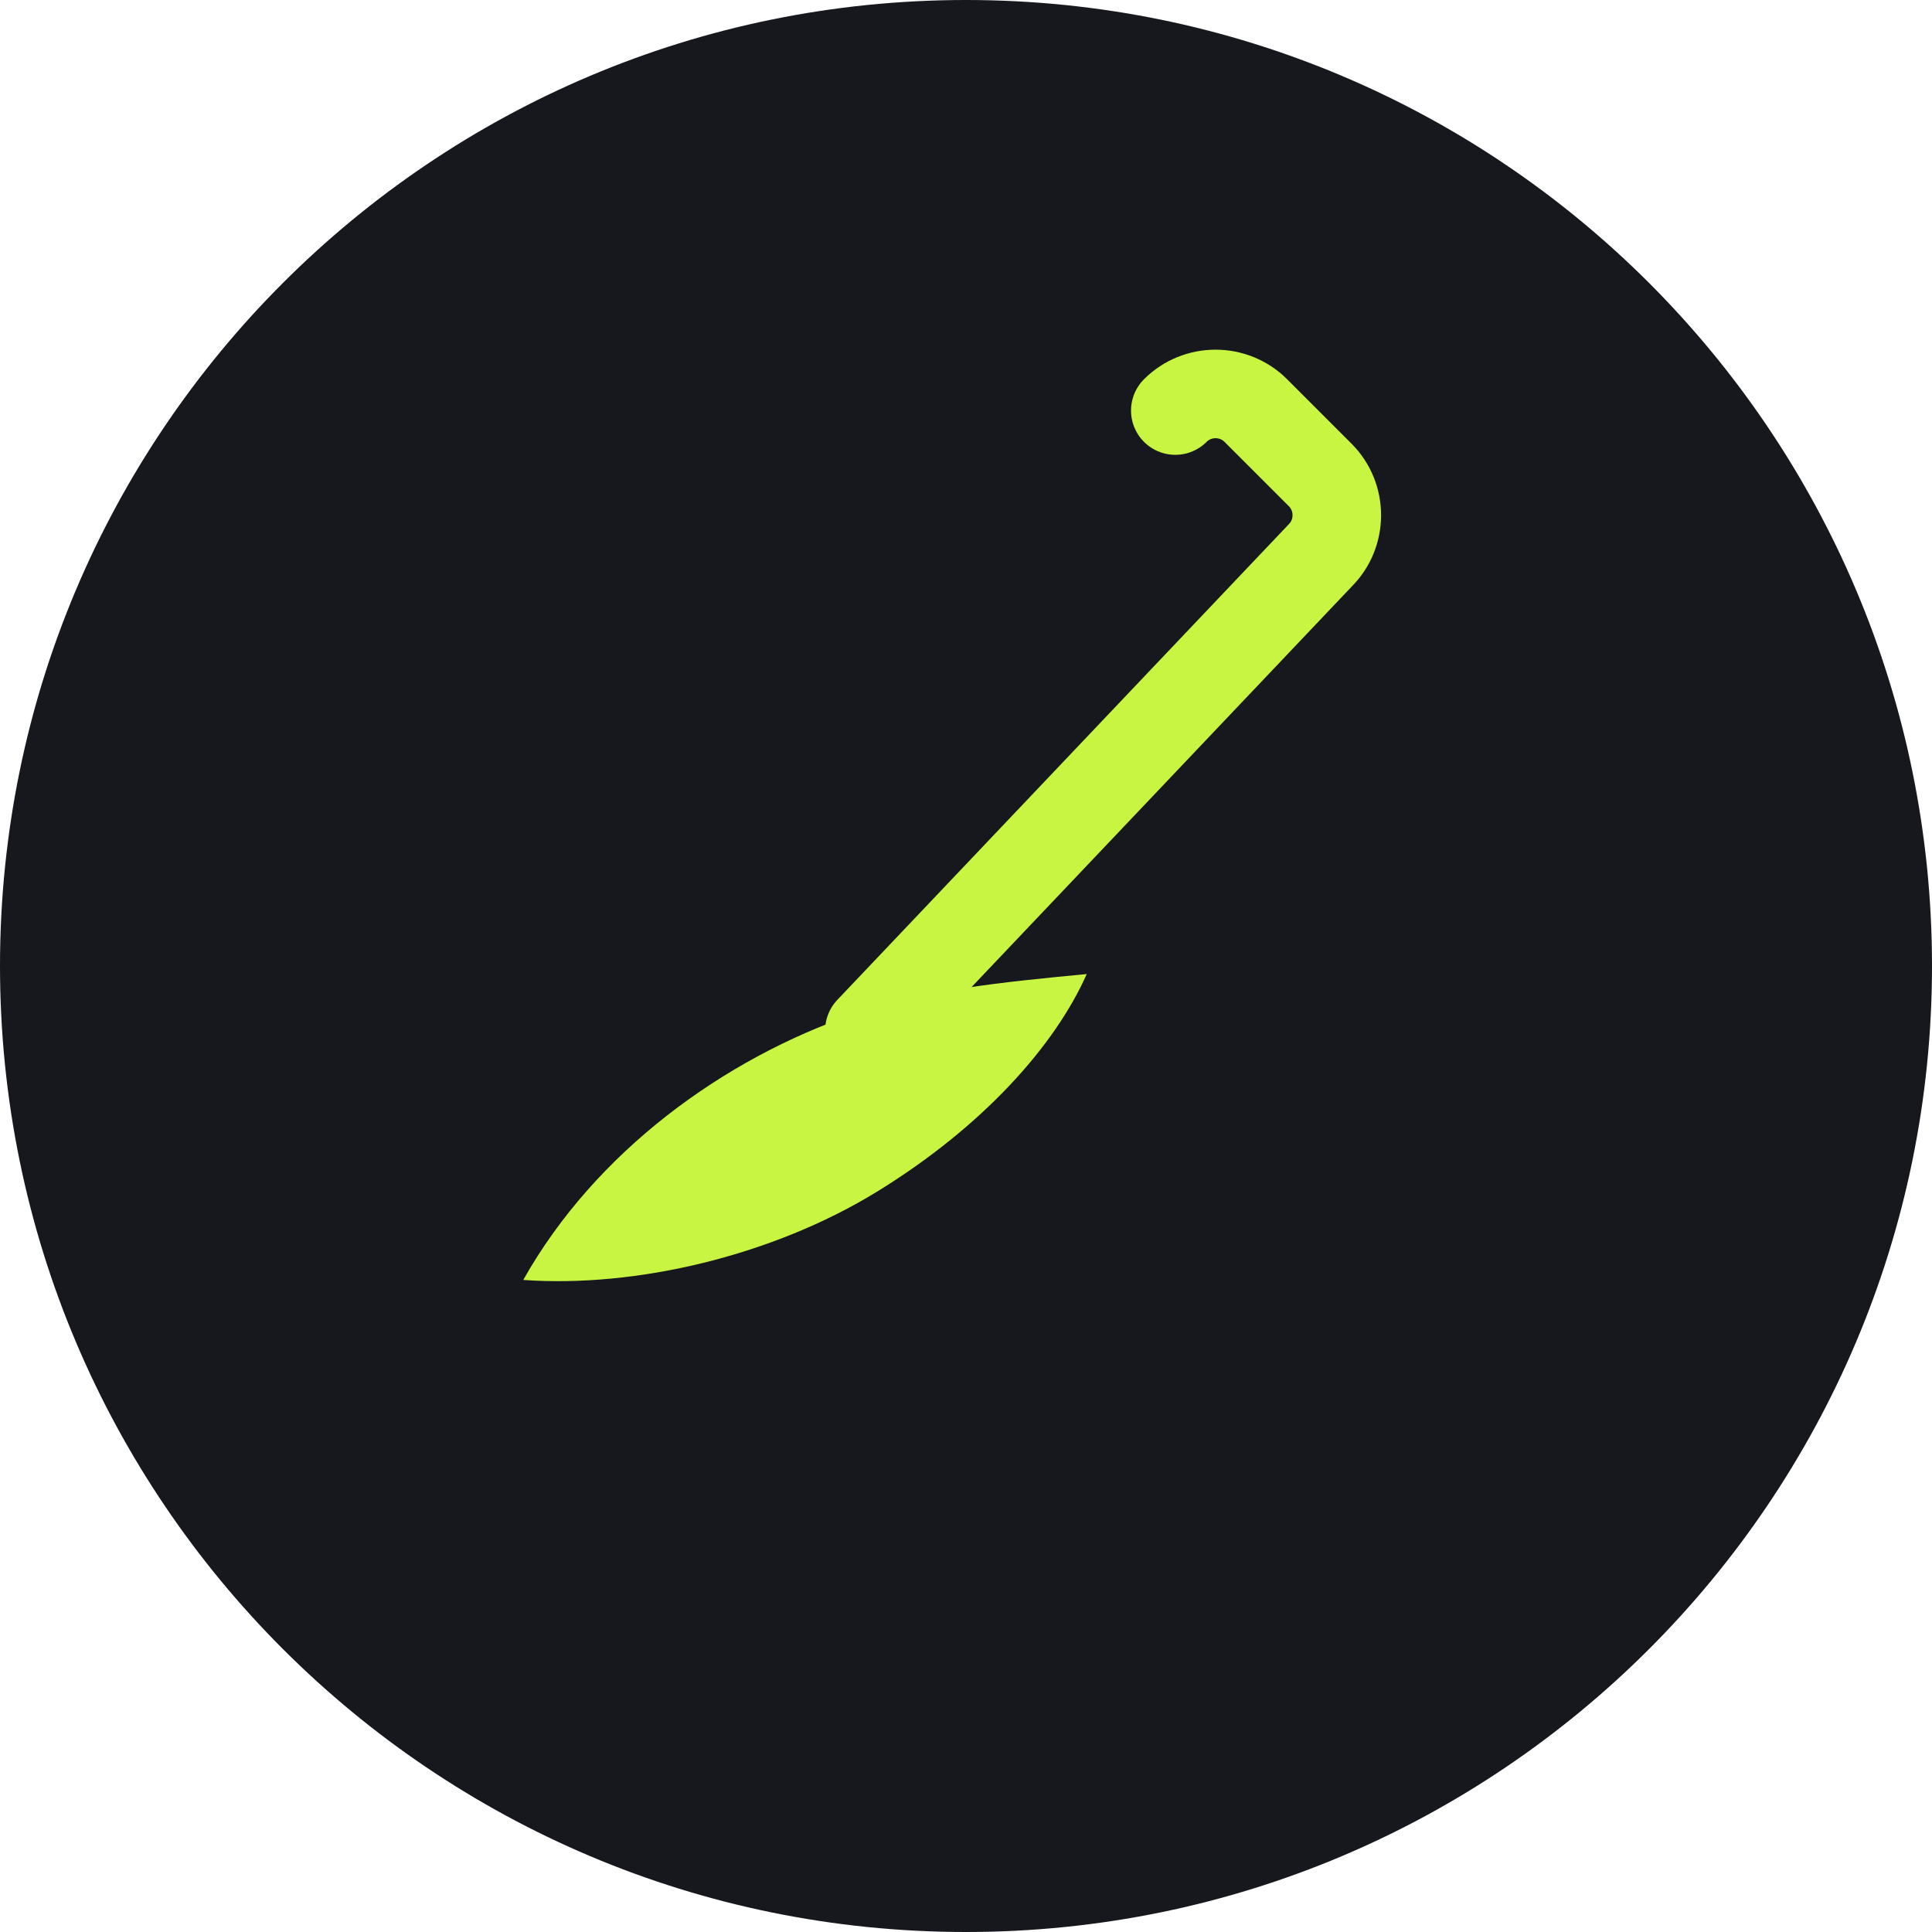
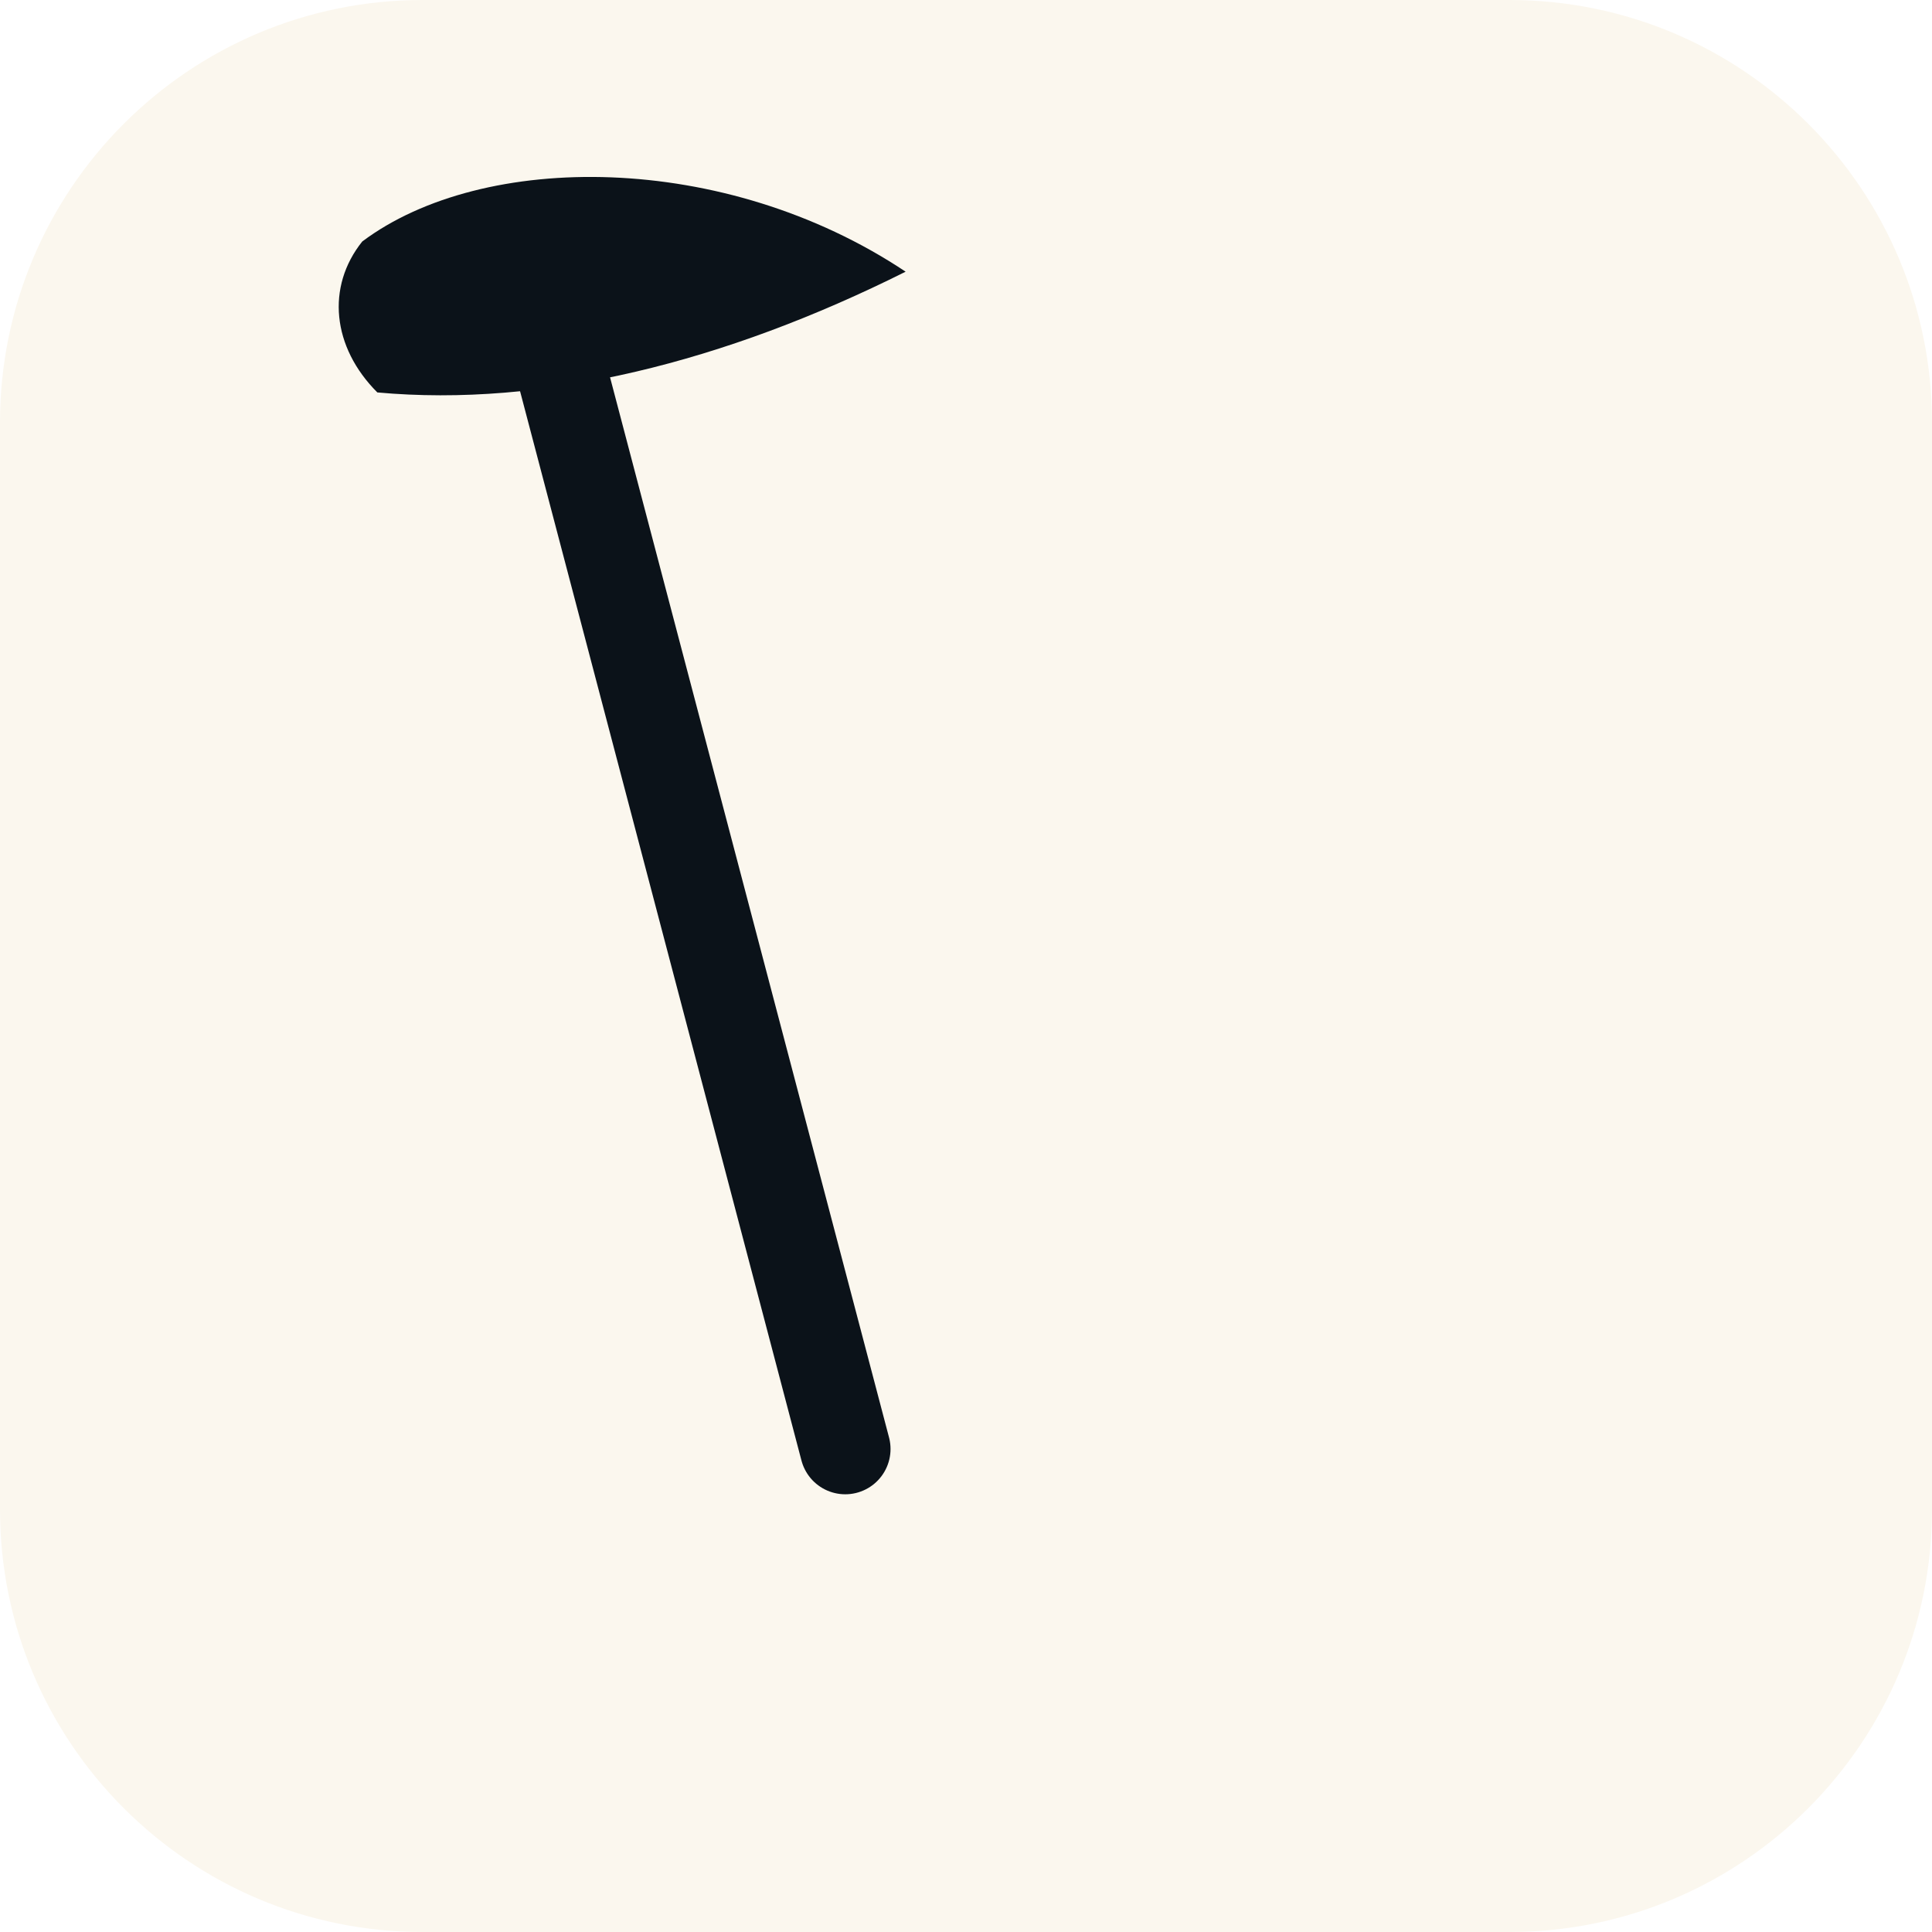
- <svg xmlns="http://www.w3.org/2000/svg" viewBox="0 0 48 48" fill="none">
-   <circle cx="24" cy="24" r="24" fill="#16181d" />
-   <path d="M29.2 10.2c.55-.55 1.45-.55 2 0l1.6 1.6c.55.55.55 1.45 0 2L21.6 25.6" stroke="#c8f542" stroke-width="2.2" stroke-linecap="round" />
-   <path d="M21.2 25.2c-3.2 1.1-6.4 3.4-8.2 6.6 2.8.2 6.2-.6 8.8-2.2 2.6-1.6 4.4-3.6 5.2-5.4-2.1.2-4.1.4-5.8 1Z" fill="#c8f542" />
+ <svg xmlns="http://www.w3.org/2000/svg" viewBox="0 0 64 64" fill="none">
+   <rect width="64" height="64" rx="14" fill="#fbf7ee" />
+   <path d="M18 10 L28 48" stroke="#0b1219" stroke-width="3" stroke-linecap="round" />
+   <path d="M12 8 C16 5 24 5 30 9 C24 12 18 13.5 12.5 13 C11 11.5 10.8 9.5 12 8Z" fill="#0b1219" />
</svg>
